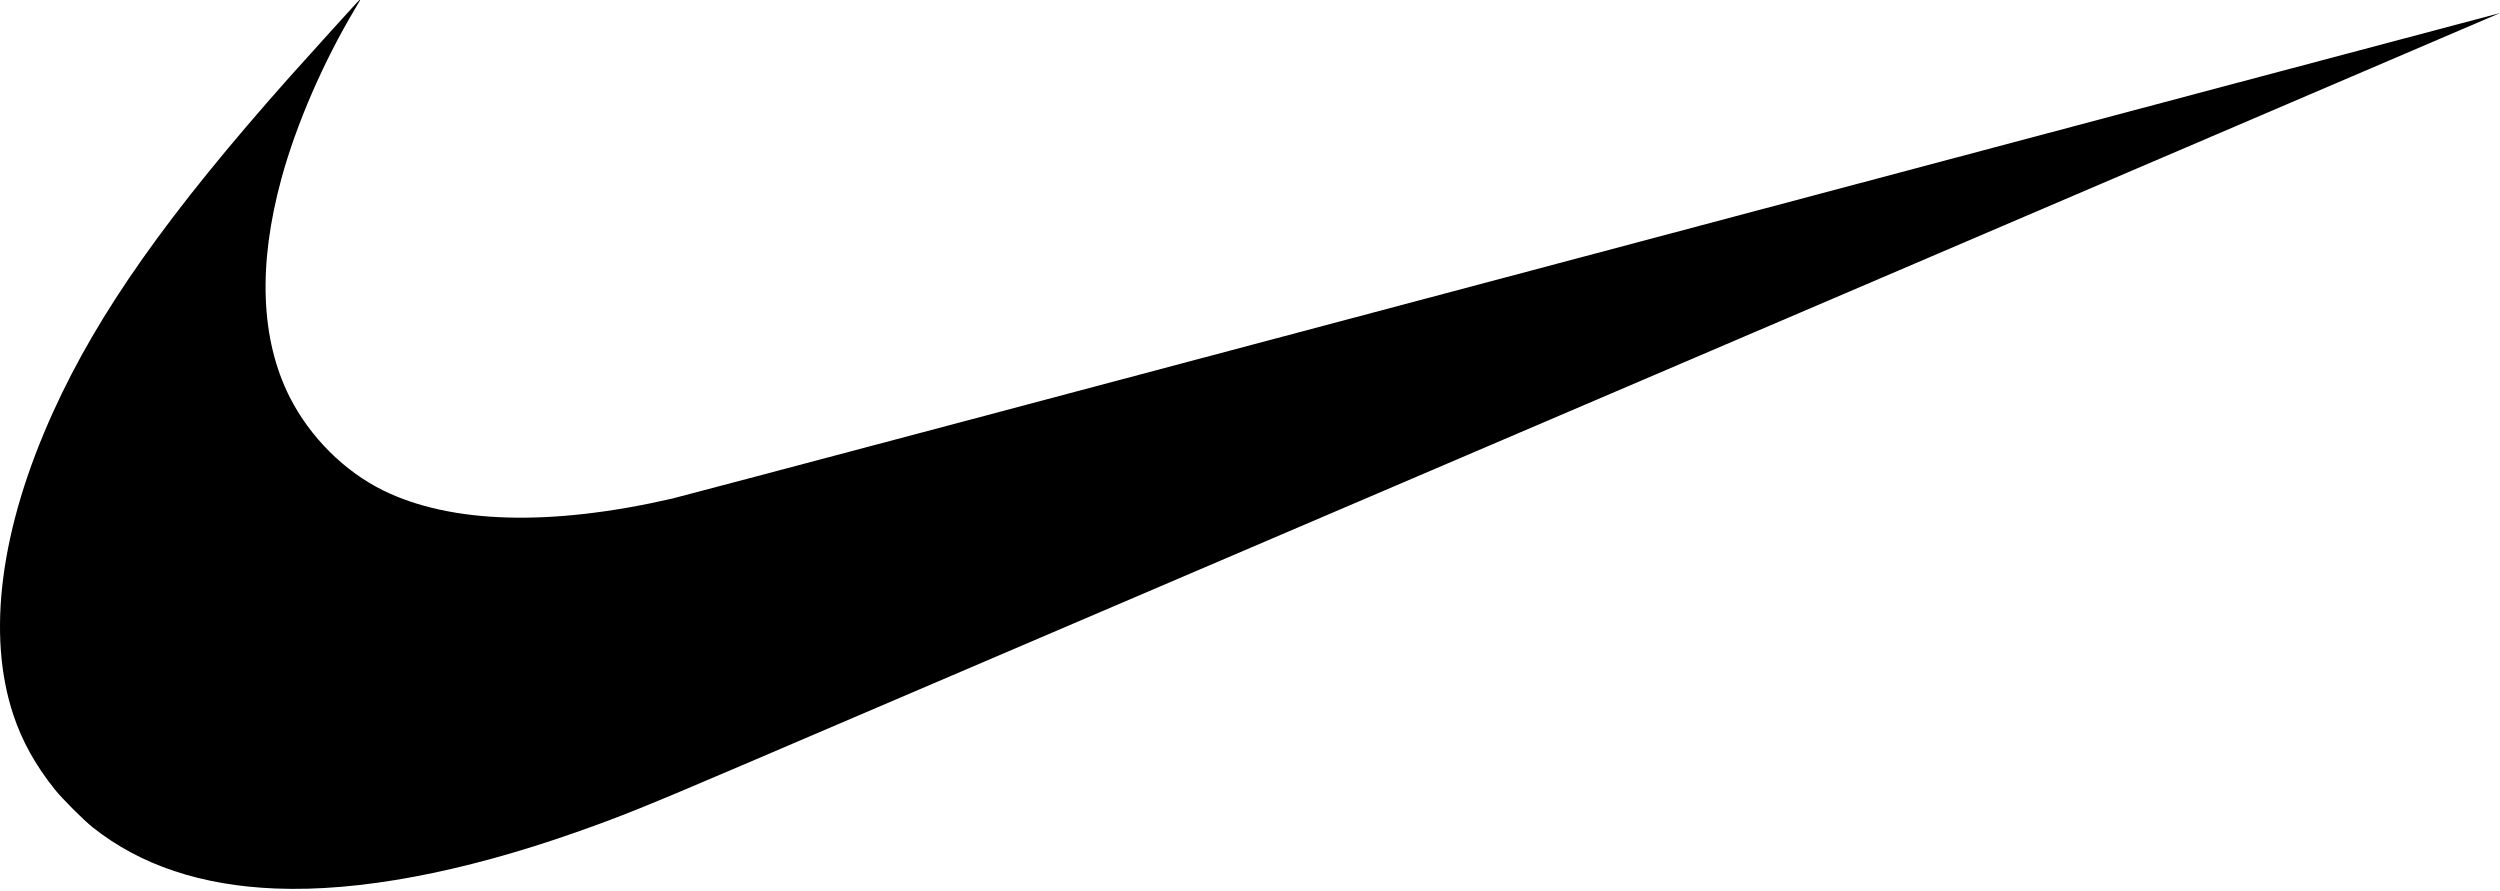
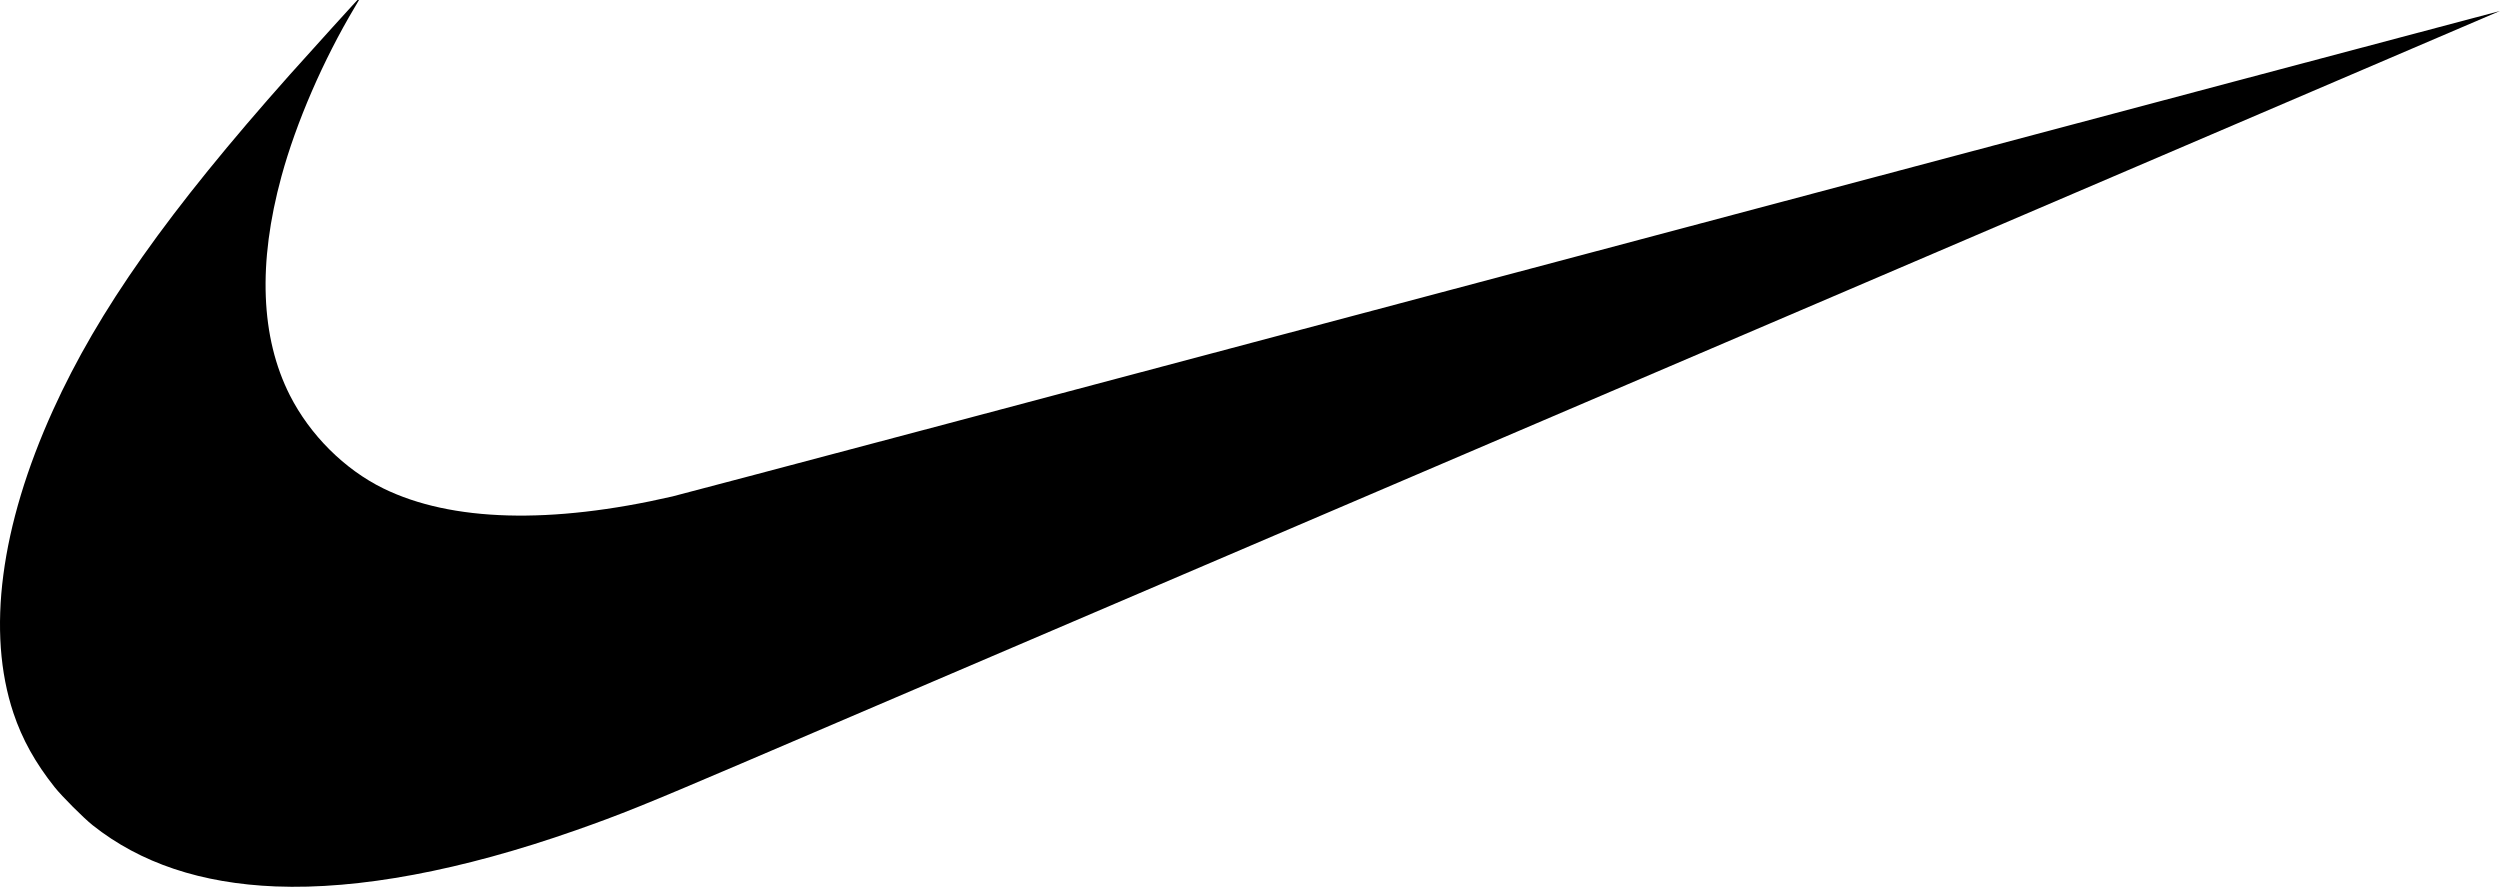
- <svg xmlns="http://www.w3.org/2000/svg" width="1000" height="356.39" viewBox="135.500 363.045 1000.000 354.725">
+ <svg xmlns="http://www.w3.org/2000/svg" viewBox="135.500 363.045 1000.000 354.725">
  <path d="M245.808 717.624c-29.796-1.184-54.173-9.337-73.235-24.48-3.638-2.893-12.306-11.566-15.214-15.225-7.73-9.719-12.985-19.178-16.49-29.673-10.786-32.306-5.235-74.699 15.878-121.224 18.076-39.832 45.969-79.337 94.633-134.051 7.168-8.051 28.515-31.597 28.653-31.597.051 0-1.112 2.015-2.577 4.469-12.653 21.194-23.48 46.158-29.378 67.77-9.474 34.678-8.332 64.439 3.347 87.515 8.056 15.898 21.867 29.668 37.398 37.281 27.189 13.321 66.995 14.424 115.607 3.224 3.347-.775 169.194-44.801 368.55-97.837 199.357-53.041 362.494-96.403 362.52-96.367.056.046-463.163 198.26-703.627 301.091-38.082 16.281-48.265 20.393-66.168 26.678-45.765 16.071-86.76 23.74-119.898 22.424z" />
</svg>
